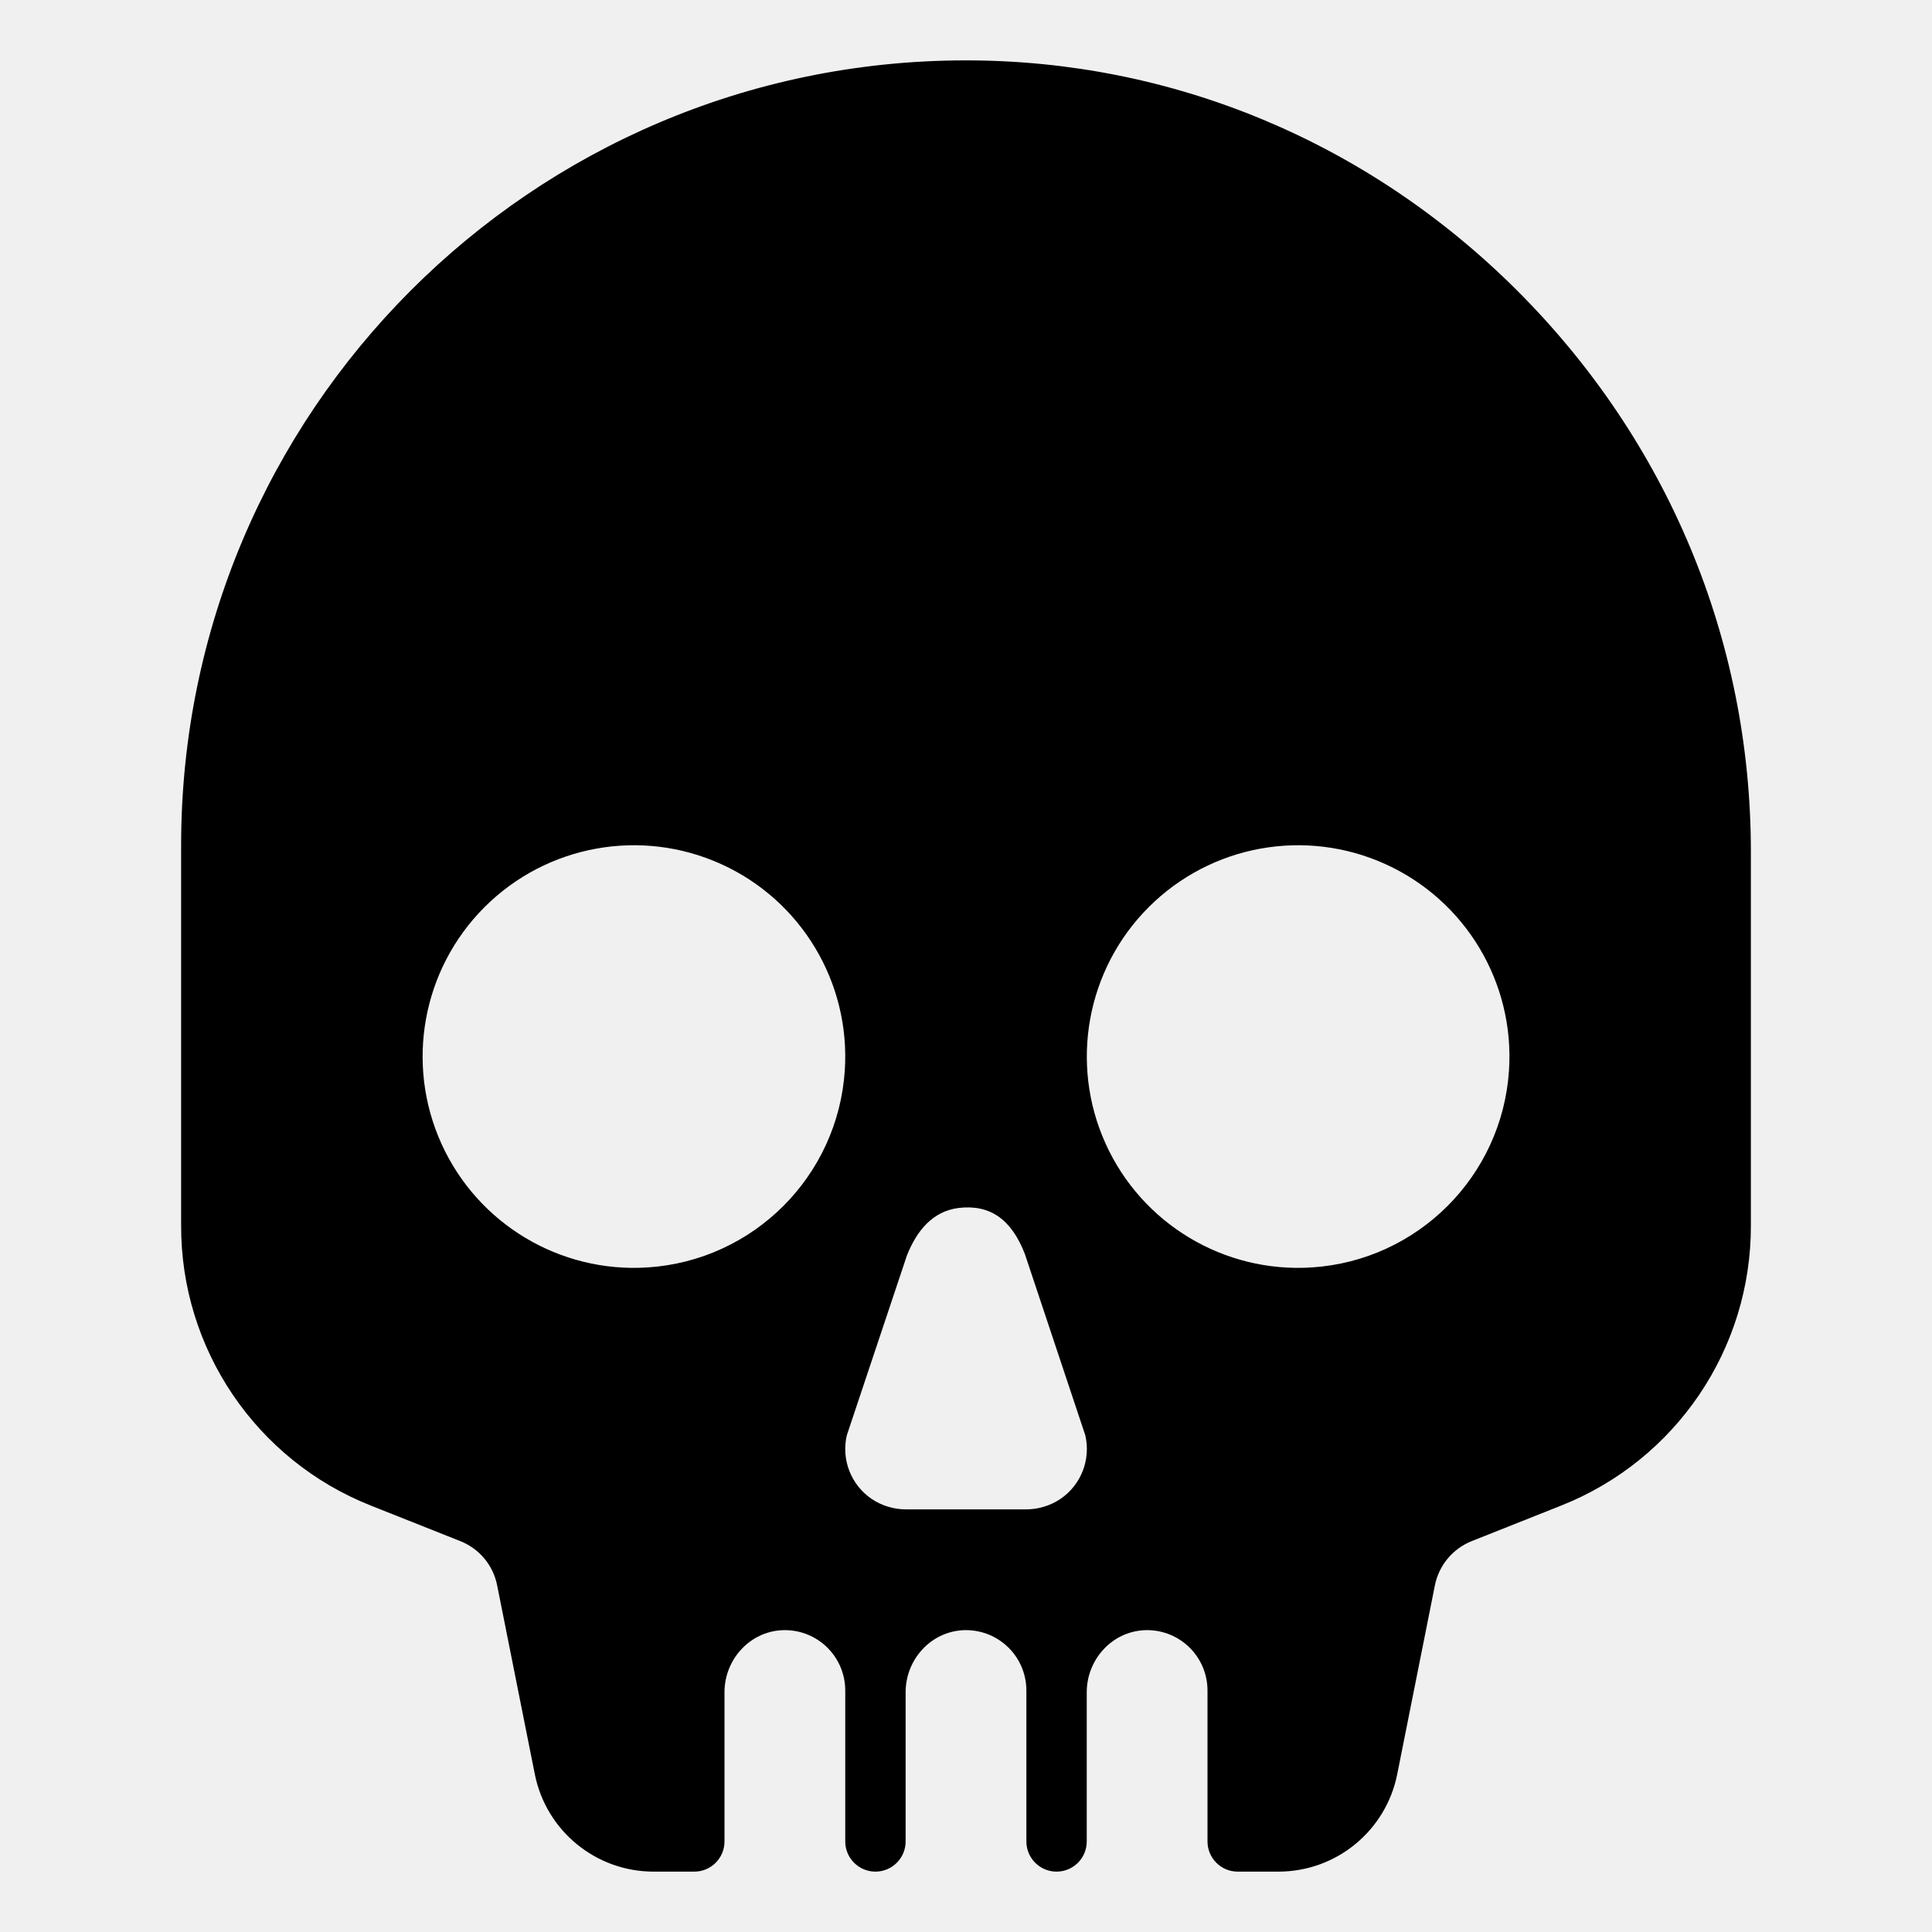
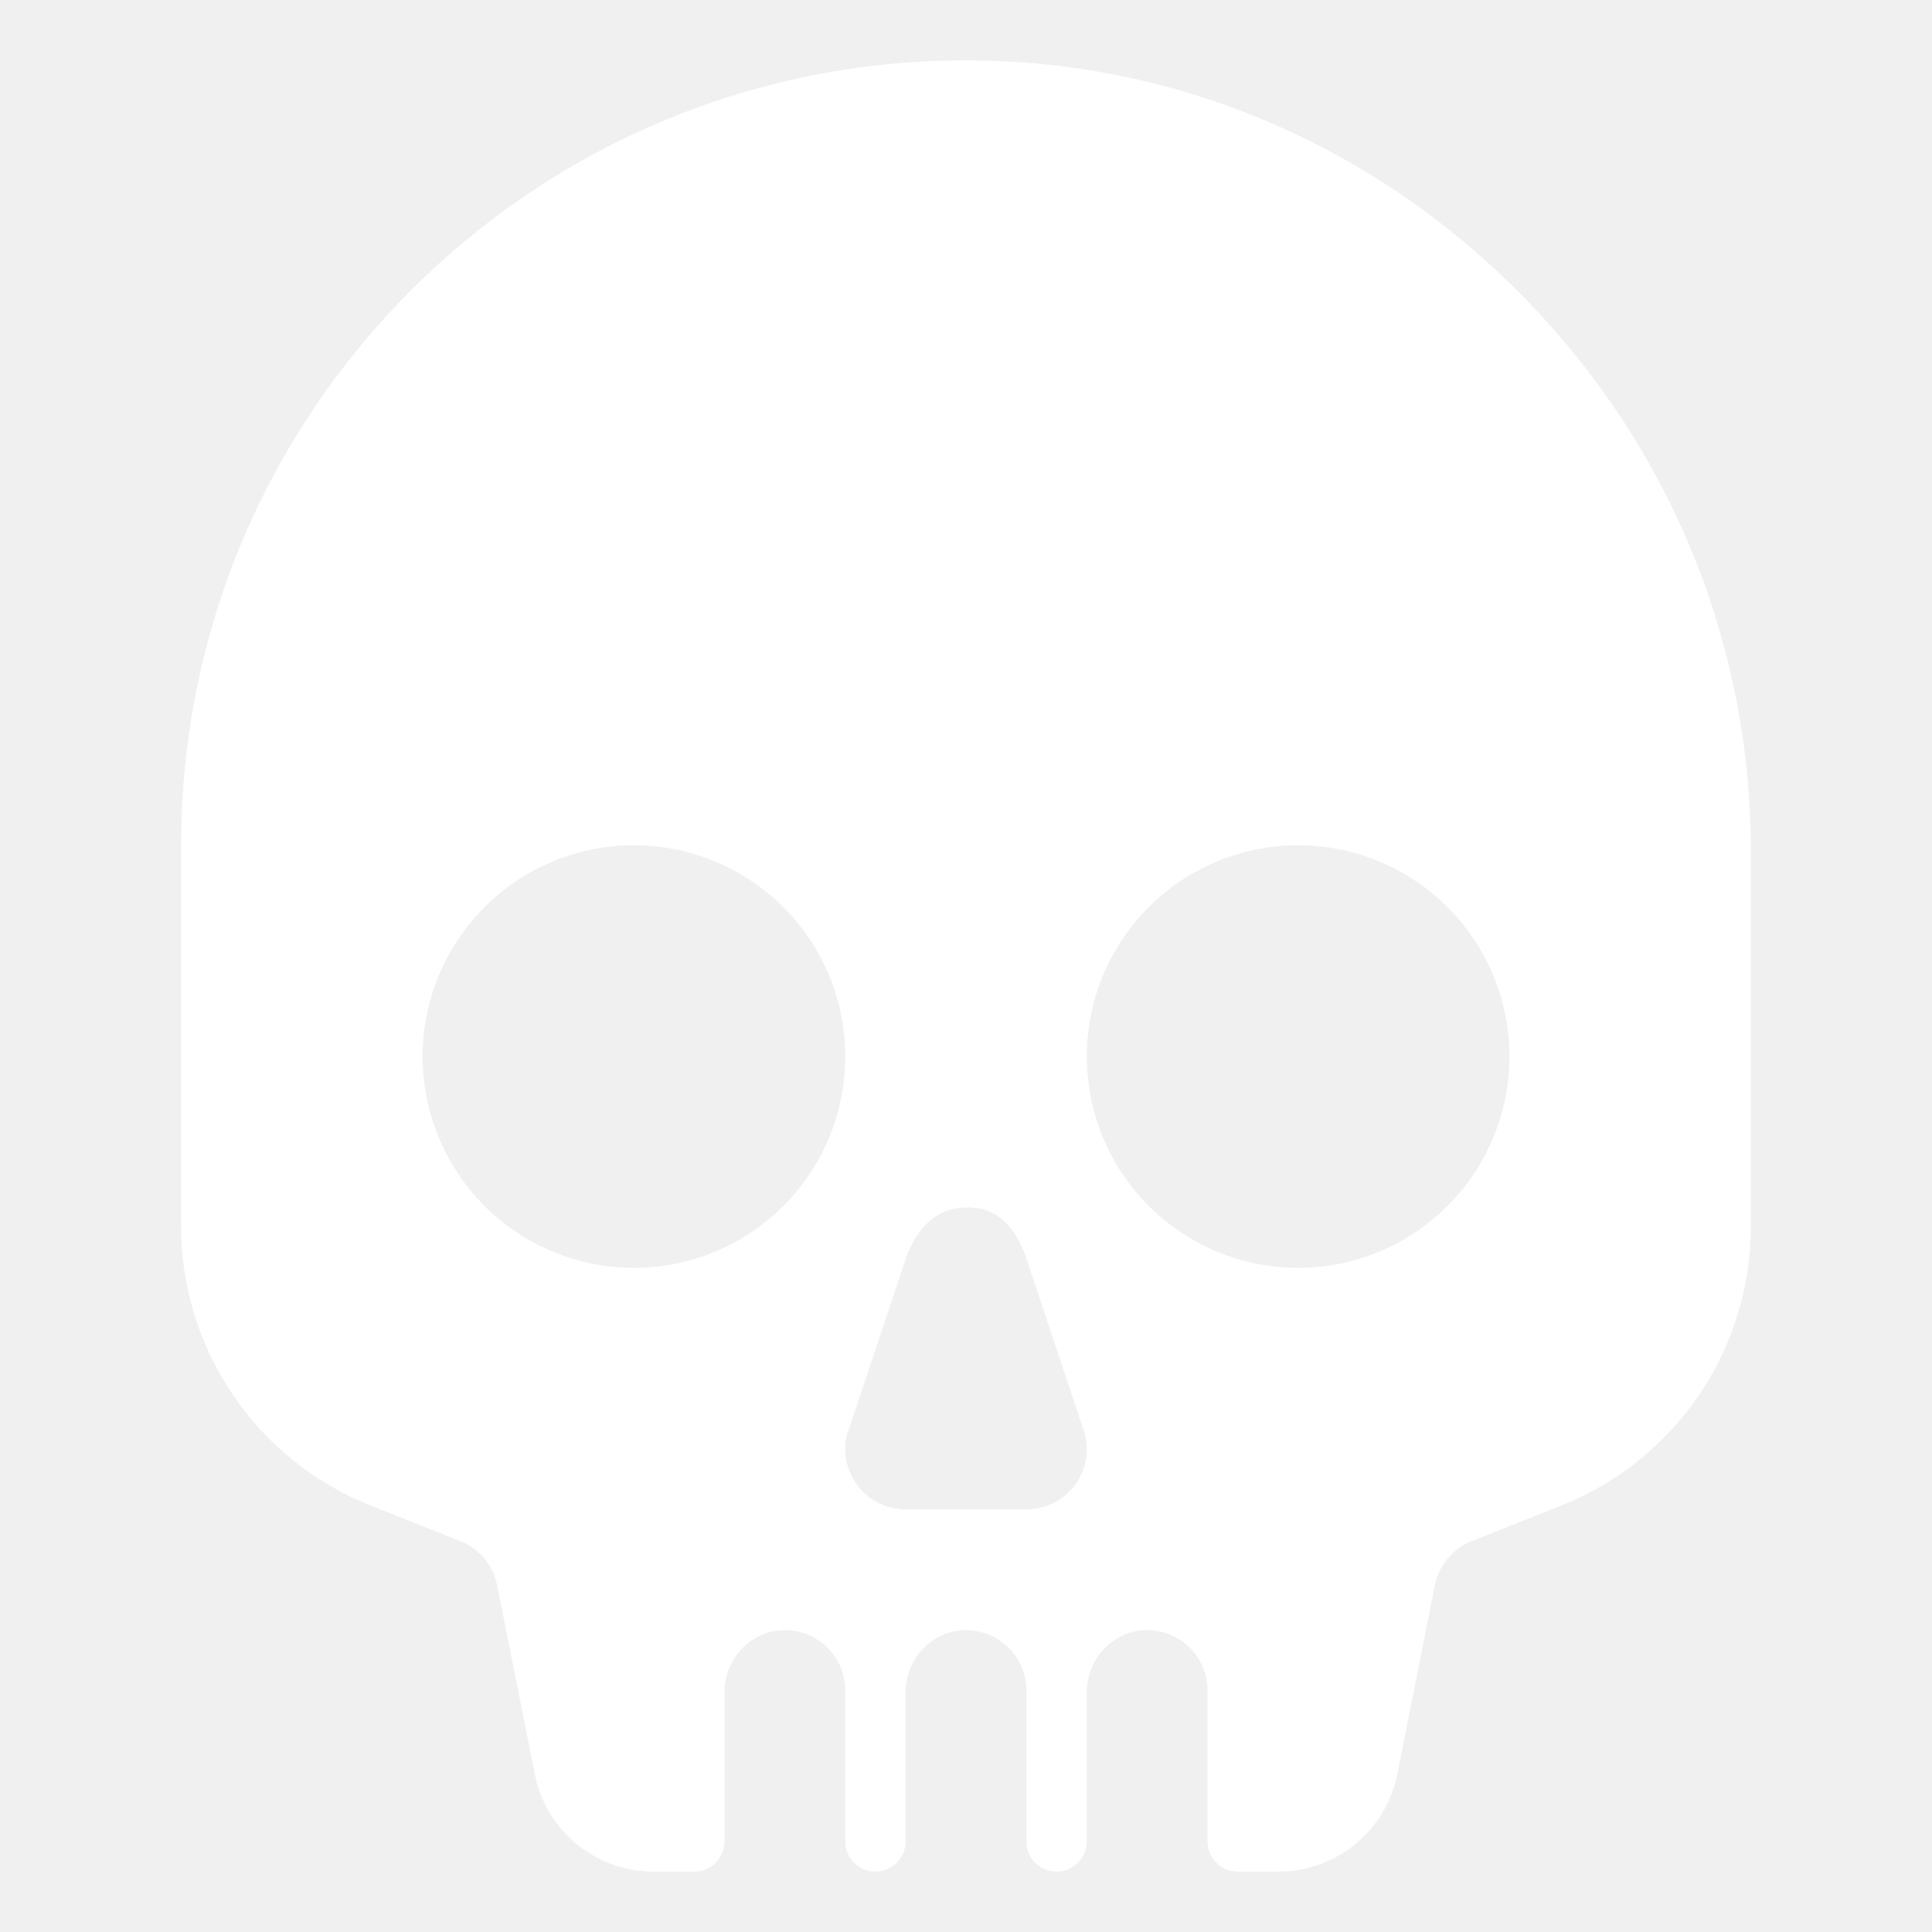
<svg xmlns="http://www.w3.org/2000/svg" class="ionicon" viewBox="0 0 512 512">
-   <path d="M402 76.94C362.61 37.63 310.78 16 256 16h-.37A208 208 0 0048 224v100.67A79.62 79.62 0 0098.29 399l23.71 9.42a15.92 15.92 0 019.75 11.72l10 50.13A32.09 32.09 0 00173.12 496H184a8 8 0 008-8v-39.55c0-8.61 6.62-16 15.23-16.43A16 16 0 01224 448v40a8 8 0 008 8 8 8 0 008-8v-39.55c0-8.61 6.62-16 15.23-16.43A16 16 0 01272 448v40a8 8 0 008 8 8 8 0 008-8v-39.55c0-8.61 6.62-16 15.23-16.43A16 16 0 01320 448v40a8 8 0 008 8h10.88a32.09 32.09 0 0031.38-25.72l10-50.14a16 16 0 019.74-11.72l23.71-9.42A79.62 79.62 0 00464 324.67v-99c0-56-22-108.81-62-148.73zM171.66 335.88a56 56 0 1152.22-52.22 56 56 0 01-52.22 52.22zM281 397.25a16.37 16.37 0 01-9.3 2.75h-31.4a16.37 16.37 0 01-9.28-2.75 16 16 0 01-6.6-16.9l15.91-47.6C243 326 247.25 321 254 320.13c8.26-1 14 2.87 17.61 12.22l16 48a16 16 0 01-6.61 16.9zm66.68-61.37a56 56 0 1152.22-52.22 56 56 0 01-52.24 52.22z" />
+   <path fill="white" d="M402 76.94C362.61 37.63 310.78 16 256 16h-.37A208 208 0 0048 224v100.67A79.62 79.62 0 0098.29 399l23.71 9.42a15.92 15.92 0 019.75 11.72l10 50.13A32.09 32.09 0 00173.12 496H184a8 8 0 008-8v-39.55c0-8.61 6.62-16 15.23-16.43A16 16 0 01224 448v40a8 8 0 008 8 8 8 0 008-8v-39.55c0-8.61 6.62-16 15.23-16.43A16 16 0 01272 448v40a8 8 0 008 8 8 8 0 008-8v-39.55c0-8.61 6.62-16 15.23-16.43A16 16 0 01320 448v40a8 8 0 008 8h10.88a32.09 32.09 0 0031.38-25.72l10-50.14a16 16 0 019.74-11.72l23.71-9.42A79.62 79.62 0 00464 324.67v-99c0-56-22-108.81-62-148.73zM171.66 335.88a56 56 0 1152.22-52.22 56 56 0 01-52.22 52.22zM281 397.25a16.37 16.37 0 01-9.3 2.75h-31.4a16.37 16.37 0 01-9.28-2.75 16 16 0 01-6.6-16.9l15.91-47.6C243 326 247.25 321 254 320.13c8.26-1 14 2.87 17.61 12.22l16 48a16 16 0 01-6.61 16.9zm66.68-61.37a56 56 0 1152.22-52.22 56 56 0 01-52.24 52.22z" />
</svg>
